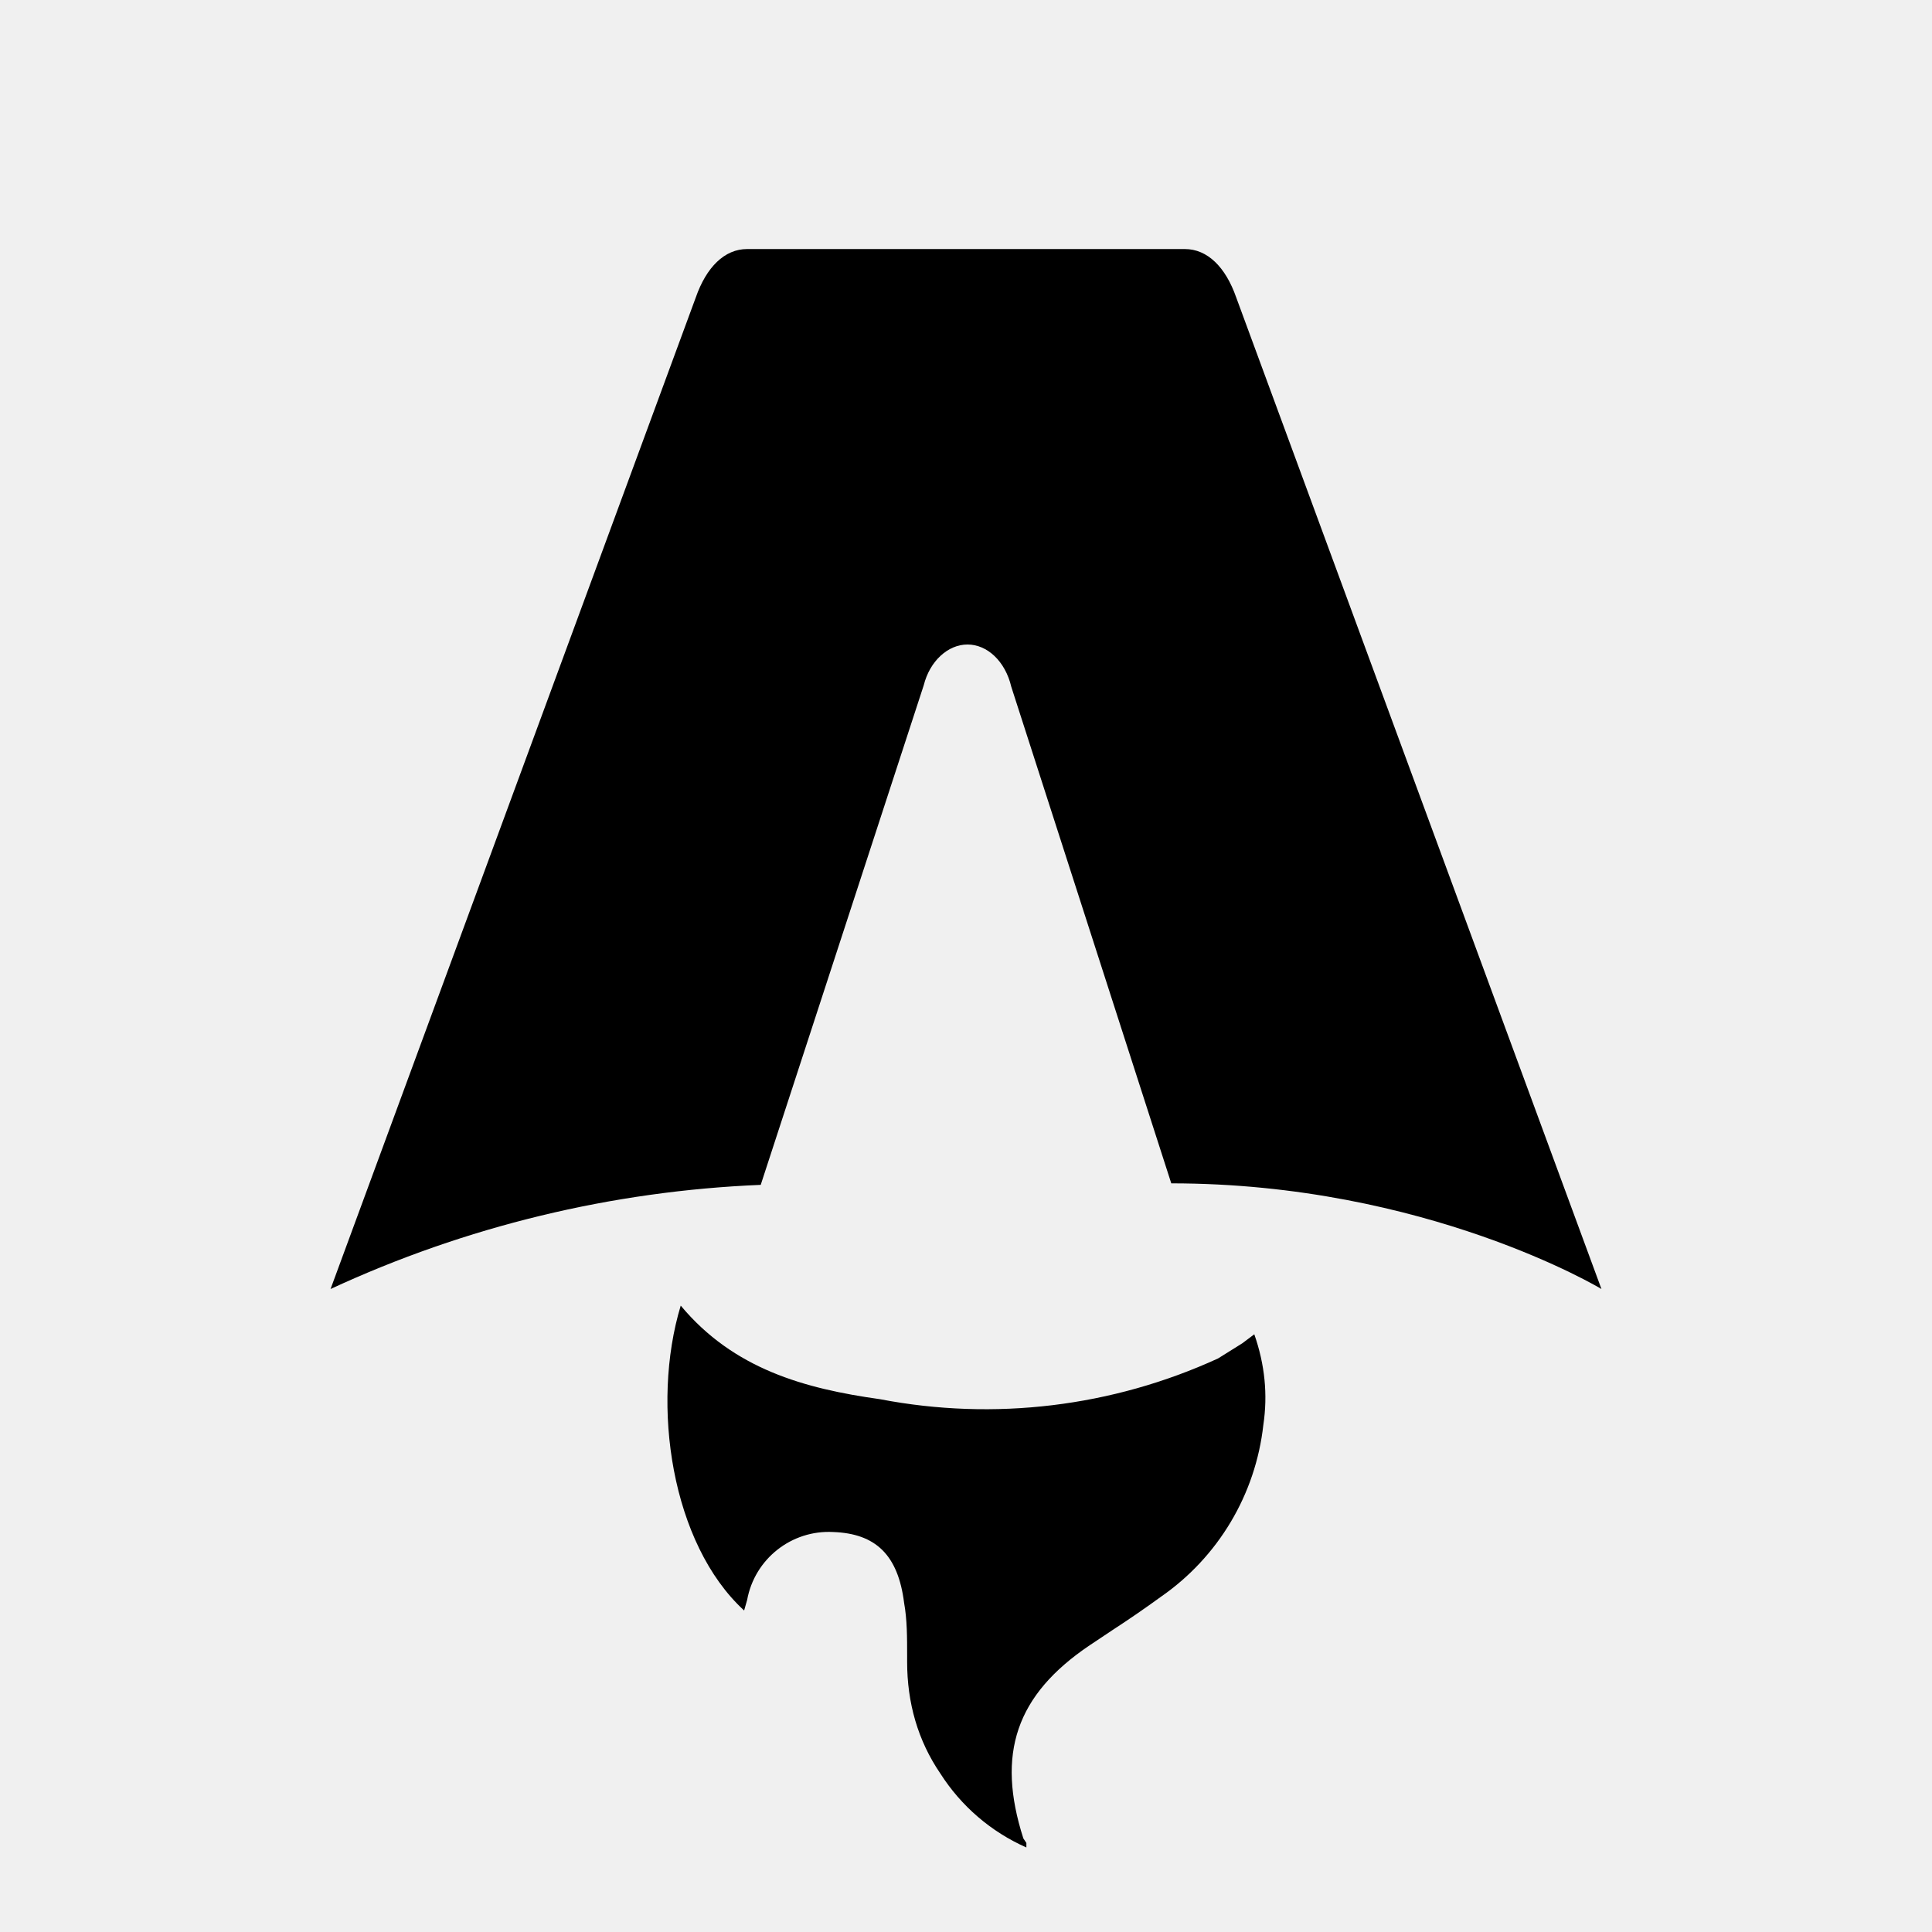
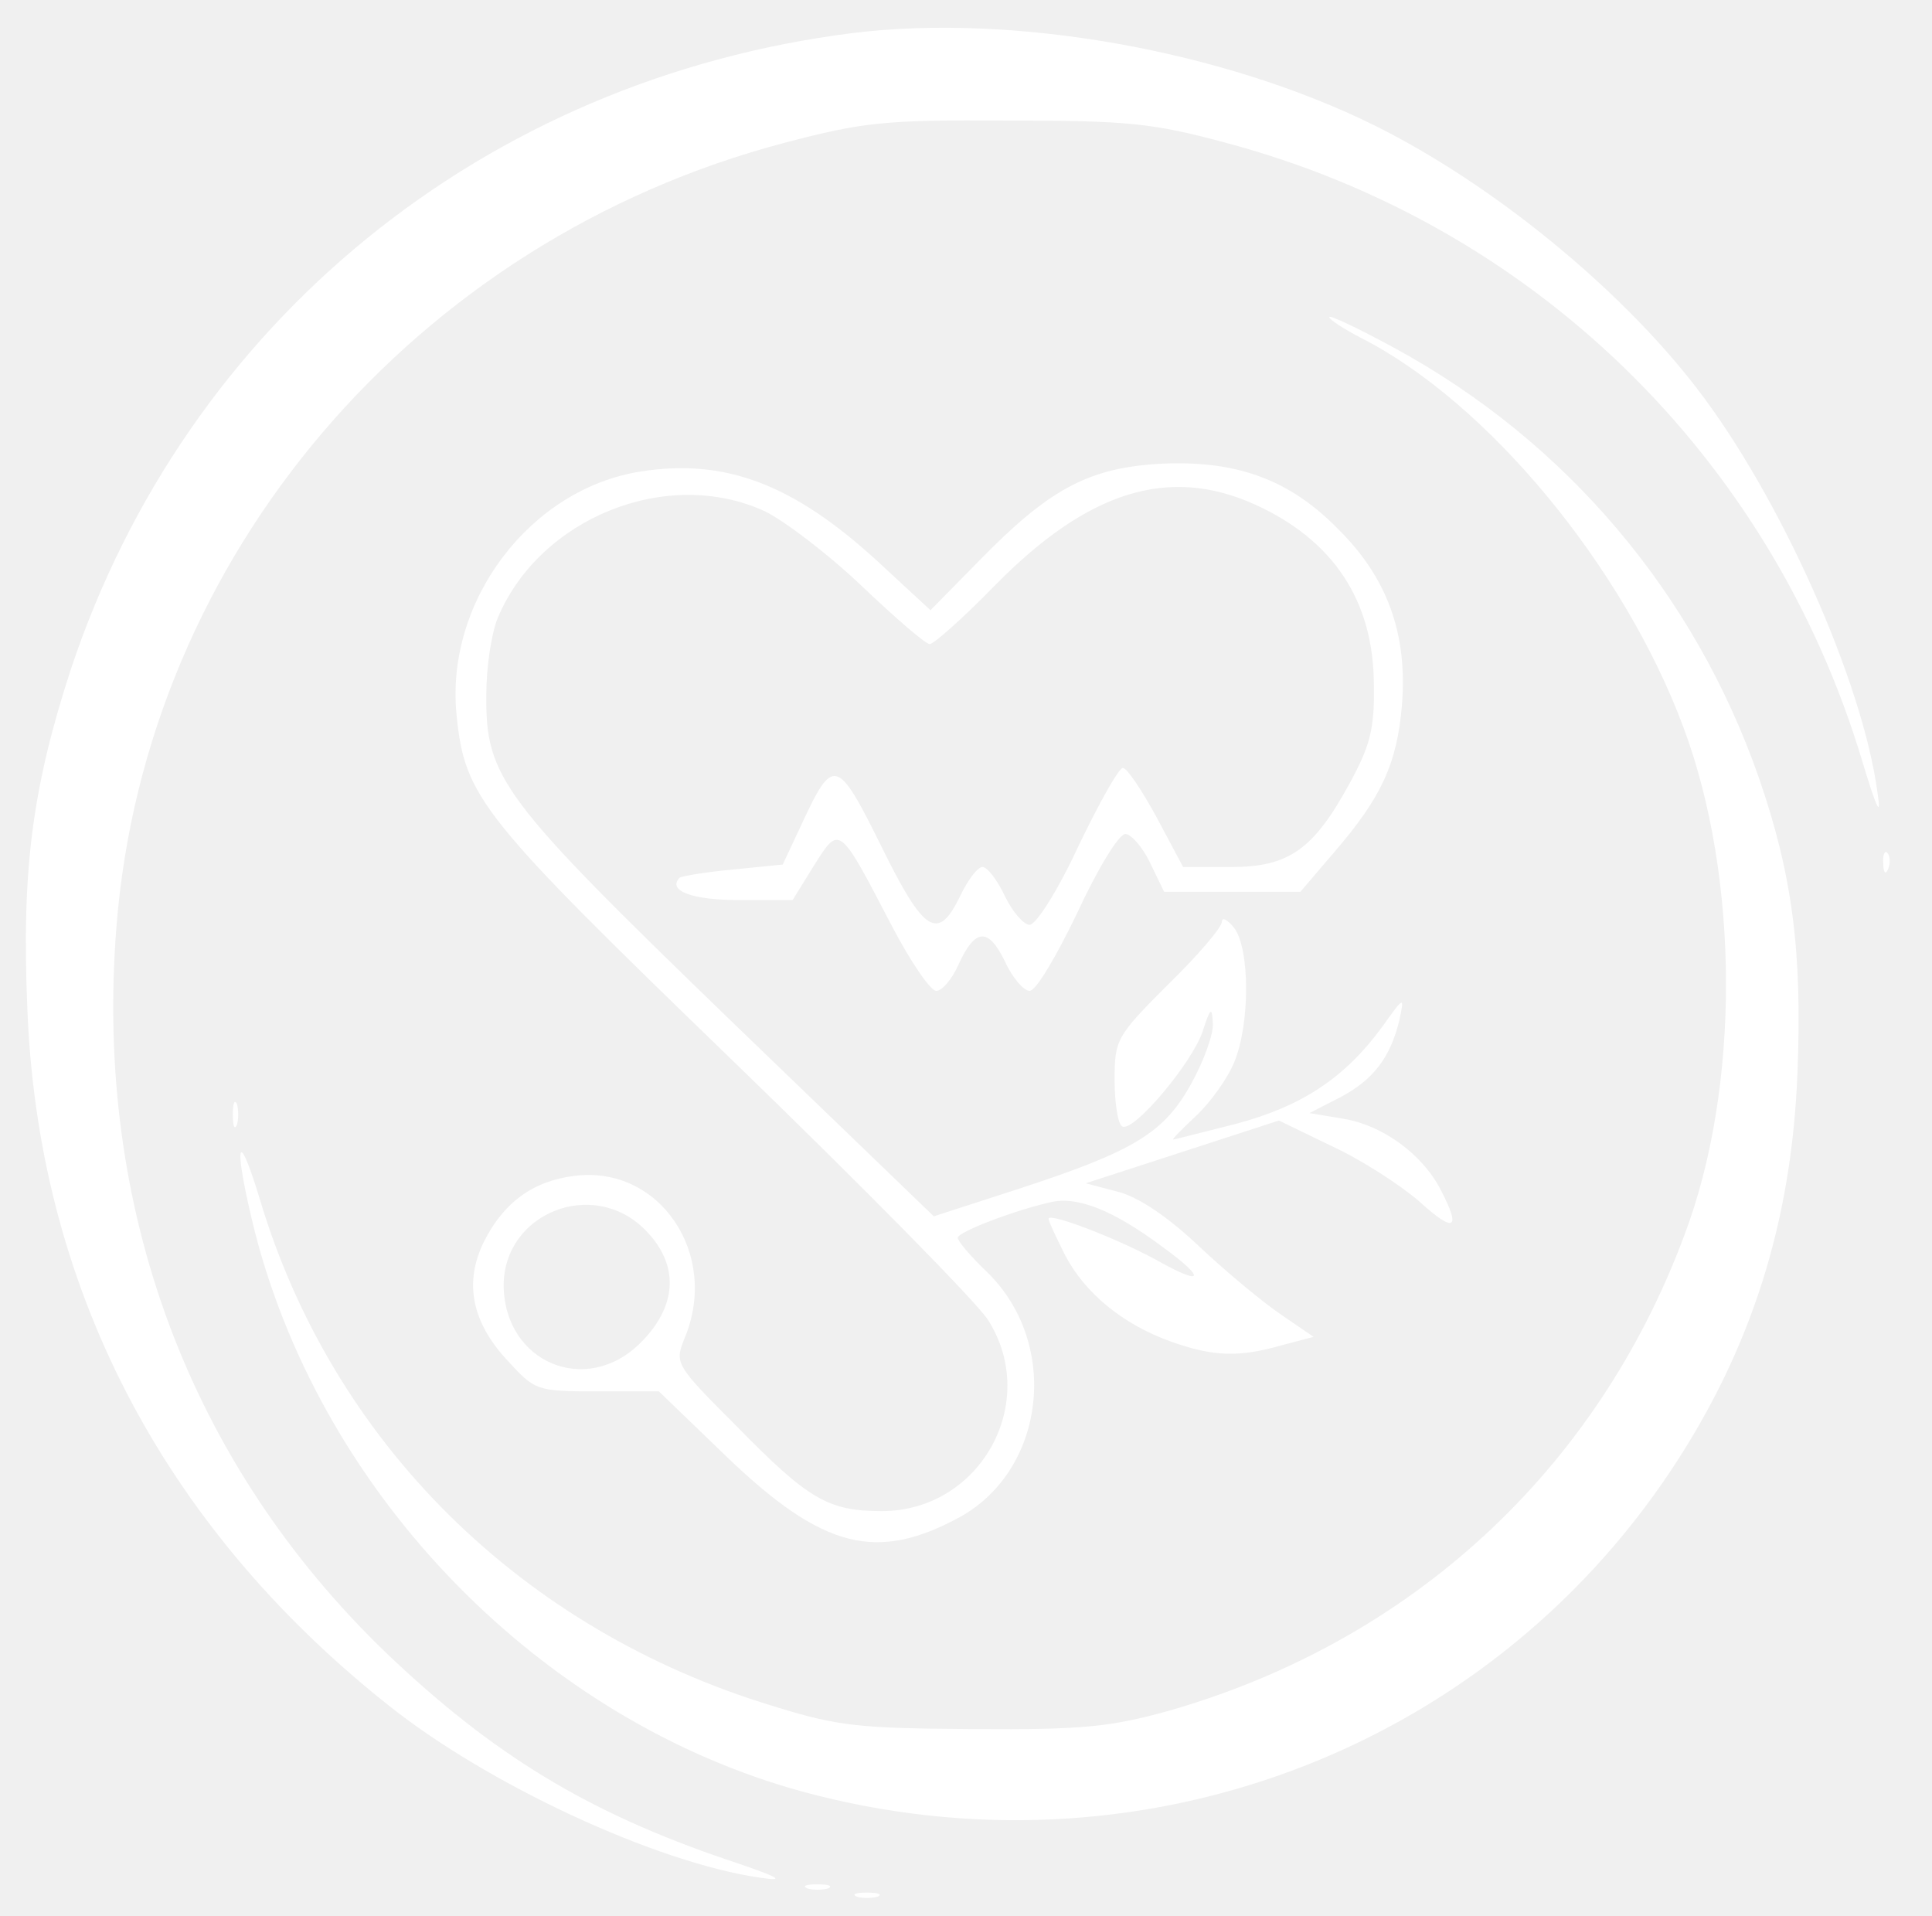
- <svg xmlns="http://www.w3.org/2000/svg" fill="none" viewBox="0 0 128 128">
-   <path d="M50.4 78.5a75.1 75.1 0 0 0-28.5 6.9l24.2-65.7c.7-2 1.9-3.2 3.4-3.2h29c1.5 0 2.7 1.2 3.4 3.2l24.2 65.7s-11.6-7-28.5-7L67 45.5c-.4-1.7-1.6-2.8-2.9-2.8-1.3 0-2.5 1.1-2.9 2.7L50.4 78.5Zm-1.1 28.2Zm-4.2-20.2c-2 6.6-.6 15.8 4.2 20.2a17.5 17.5 0 0 1 .2-.7 5.5 5.5 0 0 1 5.7-4.5c2.8.1 4.3 1.5 4.7 4.7.2 1.1.2 2.3.2 3.5v.4c0 2.7.7 5.2 2.2 7.4a13 13 0 0 0 5.7 4.9v-.3l-.2-.3c-1.8-5.6-.5-9.5 4.4-12.8l1.5-1a73 73 0 0 0 3.2-2.2 16 16 0 0 0 6.8-11.4c.3-2 .1-4-.6-6l-.8.6-1.6 1a37 37 0 0 1-22.4 2.7c-5-.7-9.7-2-13.2-6.2Z" />
-   <style>
-         path { fill: #000; }
-         @media (prefers-color-scheme: dark) {
-             path { fill: #FFF; }
-         }
-     </style>
+ <svg xmlns="http://www.w3.org/2000/svg" version="1.0" width="234pt" height="232pt" viewBox="0 0 234 232" preserveAspectRatio="xMidYMid meet">
+   <g transform="translate(0,232) scale(0.1,-0.1)" fill="#fff" stroke="none">
+     <path d="M1033 2280 c-446 -56 -807 -350 -947 -770 -46 -141 -60 -241 -53 -408 12 -337 162 -628 436 -846 121 -97 326 -192 452 -210 33 -5 22 1 -41 22 -168 57 -283 127 -412 250 -239 230 -354 539 -327 879 35 449 361 832 809 950 95 25 121 28 270 27 146 0 176 -3 265 -27 371 -99 659 -379 770 -747 18 -60 24 -72 19 -40 -18 135 -118 359 -219 490 -93 121 -247 247 -390 318 -184 91 -437 136 -632 112z" />
+     <path d="M1610 1936 c0 -3 17 -14 38 -25 154 -78 319 -278 391 -472 68 -182 69 -436 1 -615 -106 -285 -331 -492 -625 -576 -69 -19 -102 -23 -235 -22 -139 1 -164 3 -244 28 -304 92 -534 319 -622 616 -28 92 -31 61 -5 -43 83 -321 348 -591 664 -677 403 -109 824 47 1052 391 96 145 145 299 152 479 6 147 -6 241 -47 359 -78 223 -233 406 -440 519 -44 24 -80 41 -80 38z" />
+     <path d="M776 1749 c-134 -21 -237 -157 -223 -295 10 -100 29 -123 335 -419 158 -153 297 -294 309 -314 63 -100 -10 -231 -129 -231 -65 0 -89 14 -177 104 -73 73 -74 75 -62 105 43 102 -30 210 -133 197 -50 -6 -86 -32 -110 -80 -24 -49 -15 -97 29 -144 33 -36 35 -37 108 -37 l75 0 83 -80 c116 -111 181 -127 282 -72 104 58 121 211 32 297 -19 18 -35 37 -35 41 0 7 68 33 112 43 33 8 77 -10 136 -54 55 -40 49 -48 -9 -15 -48 26 -129 57 -129 49 0 -3 9 -22 20 -44 24 -46 70 -84 129 -105 51 -18 82 -19 134 -4 l38 10 -38 26 c-21 14 -66 51 -100 83 -39 37 -75 61 -100 67 l-38 10 117 38 117 38 64 -31 c35 -16 83 -47 106 -67 43 -39 51 -34 26 14 -22 43 -70 78 -117 86 l-42 7 37 19 c40 21 61 48 72 94 6 29 6 29 -22 -10 -45 -61 -97 -95 -176 -116 -40 -10 -74 -19 -76 -19 -2 0 11 13 28 29 17 16 38 45 46 65 19 46 19 136 0 162 -8 10 -15 14 -15 8 0 -7 -29 -41 -65 -76 -63 -63 -65 -67 -65 -116 0 -28 4 -53 9 -56 13 -9 86 78 98 116 9 28 11 29 12 9 1 -13 -11 -46 -26 -73 -33 -60 -69 -82 -210 -128 l-102 -33 -248 239 c-276 267 -295 292 -294 393 0 32 6 74 14 93 51 121 205 183 323 129 23 -11 76 -51 117 -90 41 -39 78 -71 83 -71 5 0 41 32 79 71 113 115 211 145 315 98 95 -43 144 -117 144 -219 1 -53 -5 -74 -29 -118 -44 -81 -74 -102 -144 -102 l-58 0 -32 60 c-18 33 -36 60 -41 60 -5 0 -29 -43 -54 -95 -24 -52 -51 -95 -59 -95 -7 0 -21 16 -30 35 -9 19 -21 35 -27 35 -6 0 -18 -16 -27 -35 -27 -56 -44 -45 -96 61 -53 107 -58 108 -96 26 l-23 -49 -60 -6 c-33 -3 -62 -8 -65 -10 -15 -16 16 -27 72 -27 l65 0 26 42 c31 49 30 50 94 -73 23 -44 47 -79 54 -79 7 0 19 14 27 32 20 44 36 45 56 4 9 -20 23 -36 30 -36 8 0 33 43 58 95 24 52 50 95 58 95 7 0 21 -16 30 -35 l17 -35 82 0 83 0 41 48 c57 66 76 107 82 178 7 87 -18 155 -78 214 -60 61 -126 84 -221 78 -83 -6 -130 -32 -213 -117 l-59 -60 -66 61 c-101 92 -183 123 -285 107z m5 -918 c42 -42 40 -92 -5 -137 -66 -66 -165 -24 -166 69 0 88 108 131 171 68z" />
+     <path d="M2281 1274 c0 -11 3 -14 6 -6 3 7 2 16 -1 19 -3 4 -6 -2 -5 -13z" />
+     <path d="M282 970 c0 -14 2 -19 5 -12 2 6 2 18 0 25 -3 6 -5 1 -5 -13z" />
+     <path d="M978 33 c6 -2 18 -2 25 0 6 3 1 5 -13 5 -14 0 -19 -2 -12 -5z" />
+     <path d="M1038 23 c6 -2 18 -2 25 0 6 3 1 5 -13 5 -14 0 -19 -2 -12 -5z" />
+   </g>
</svg>
